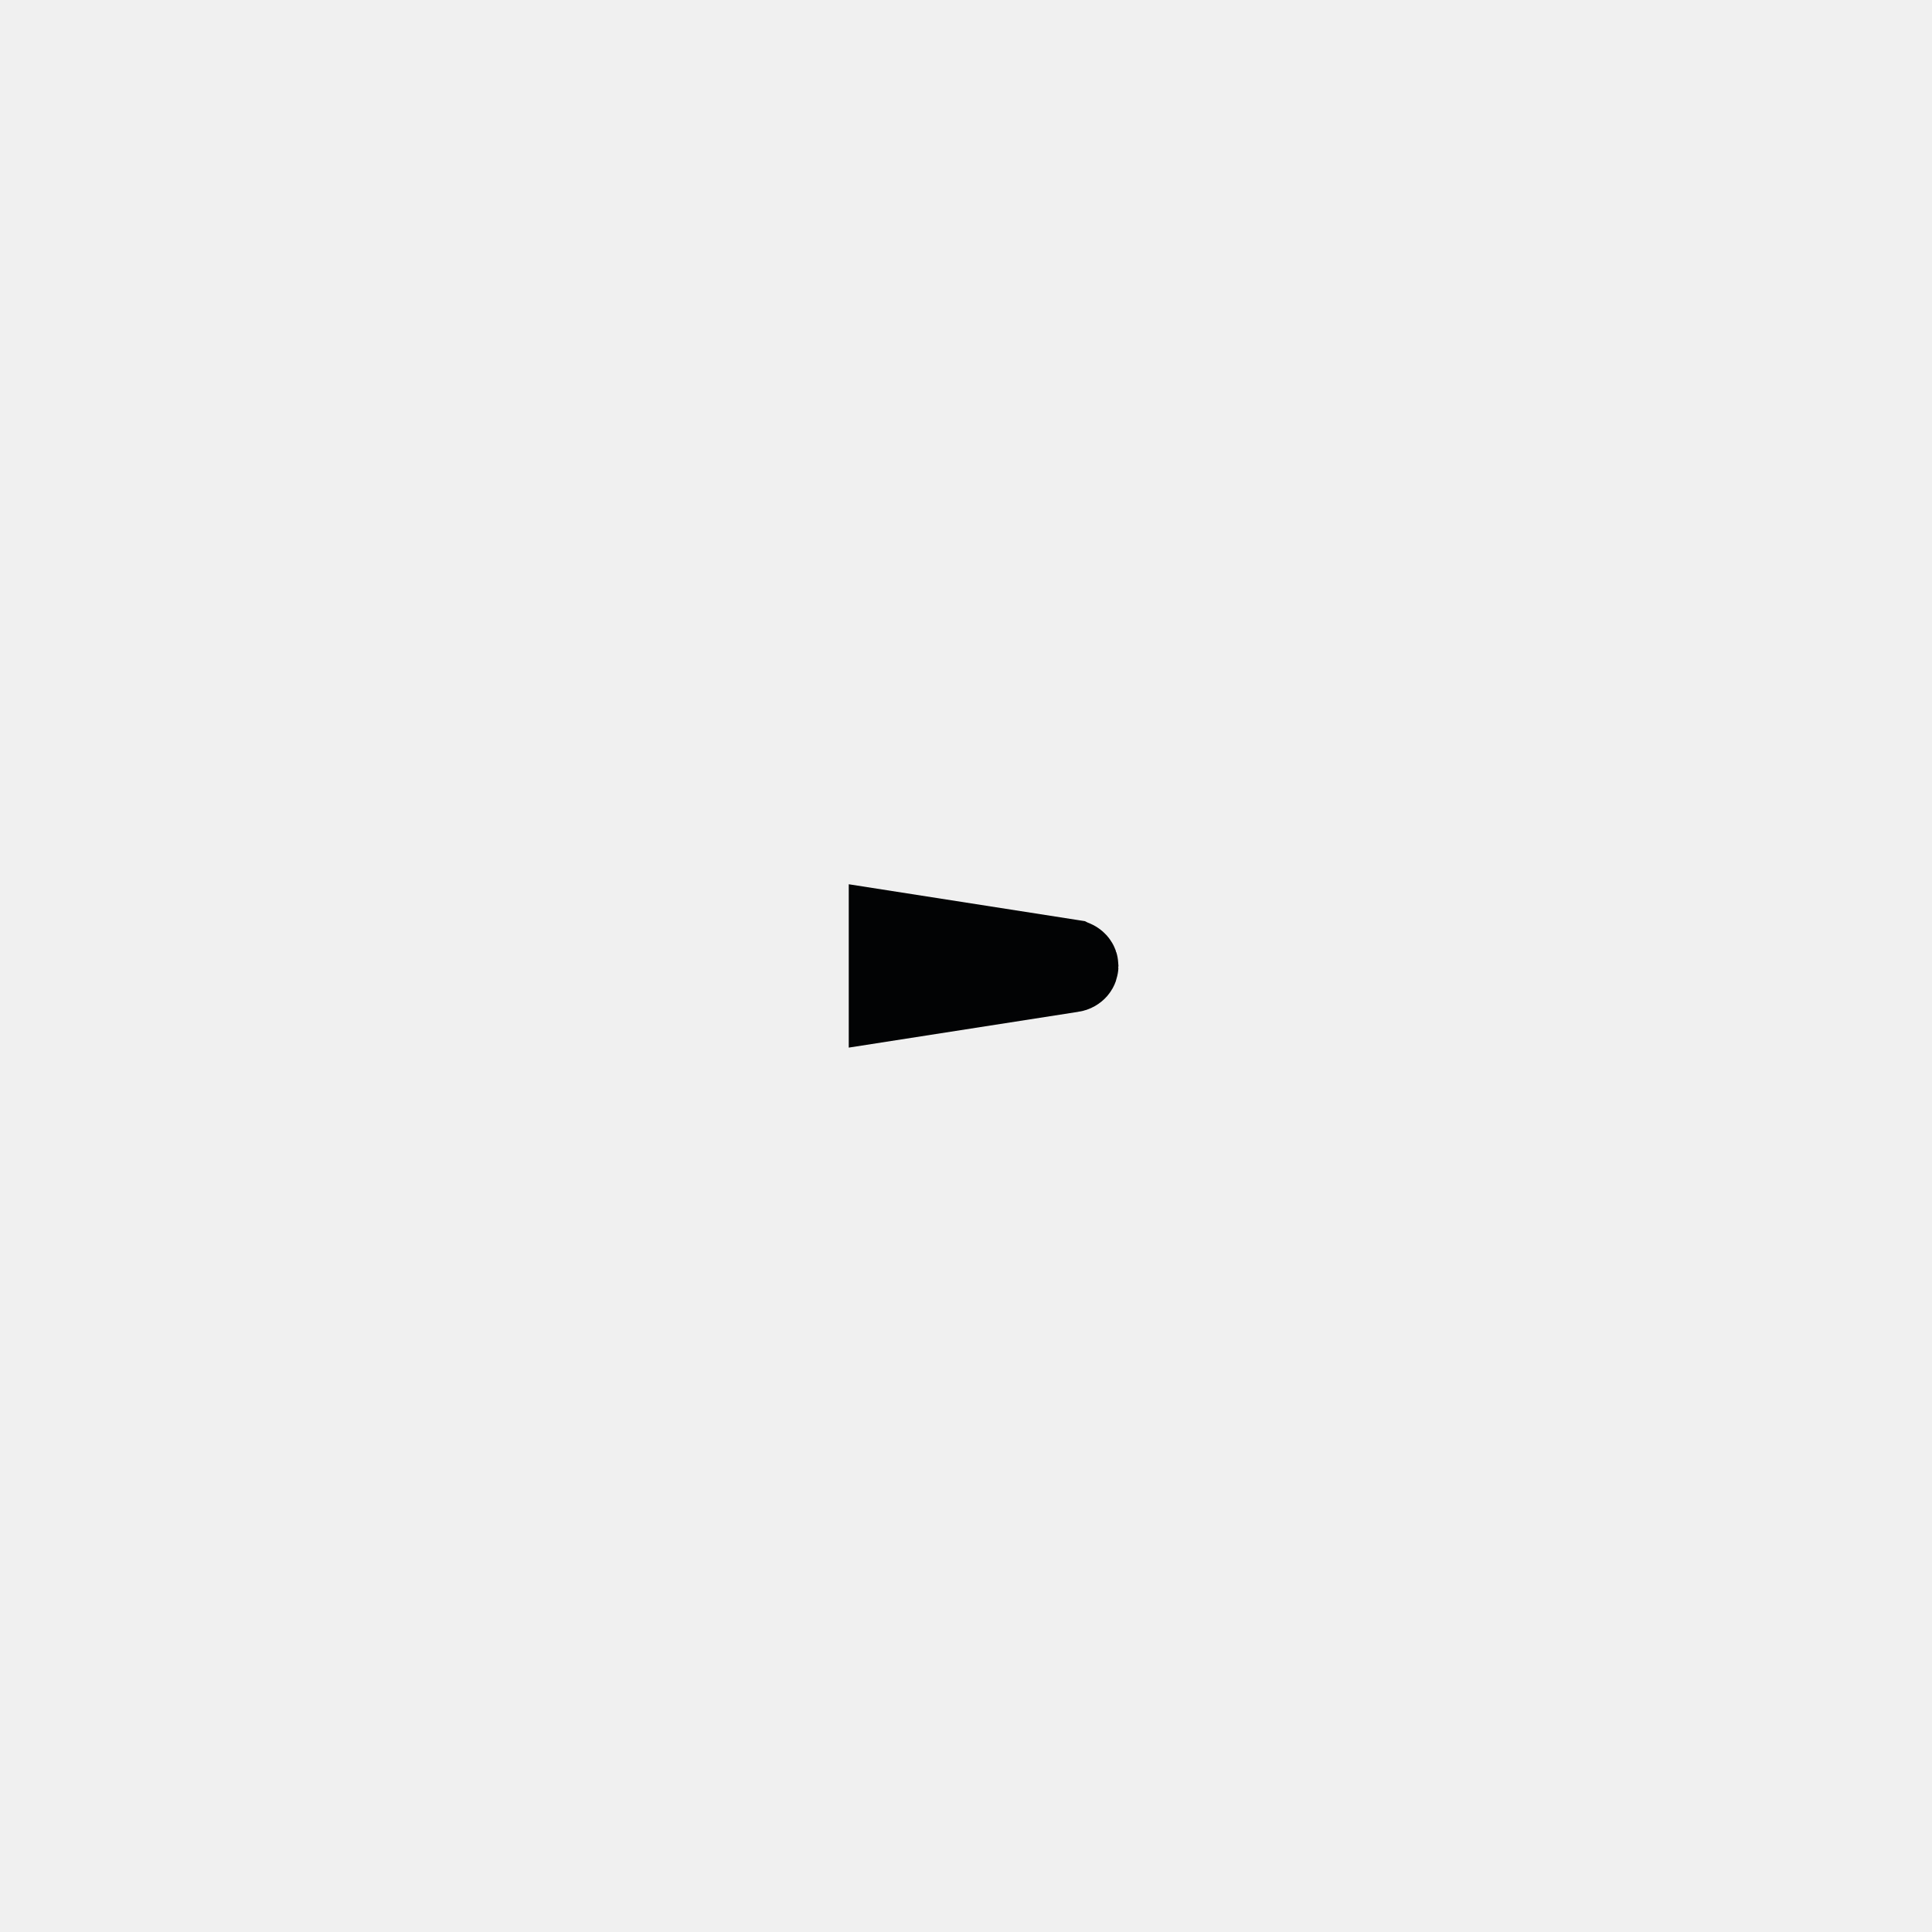
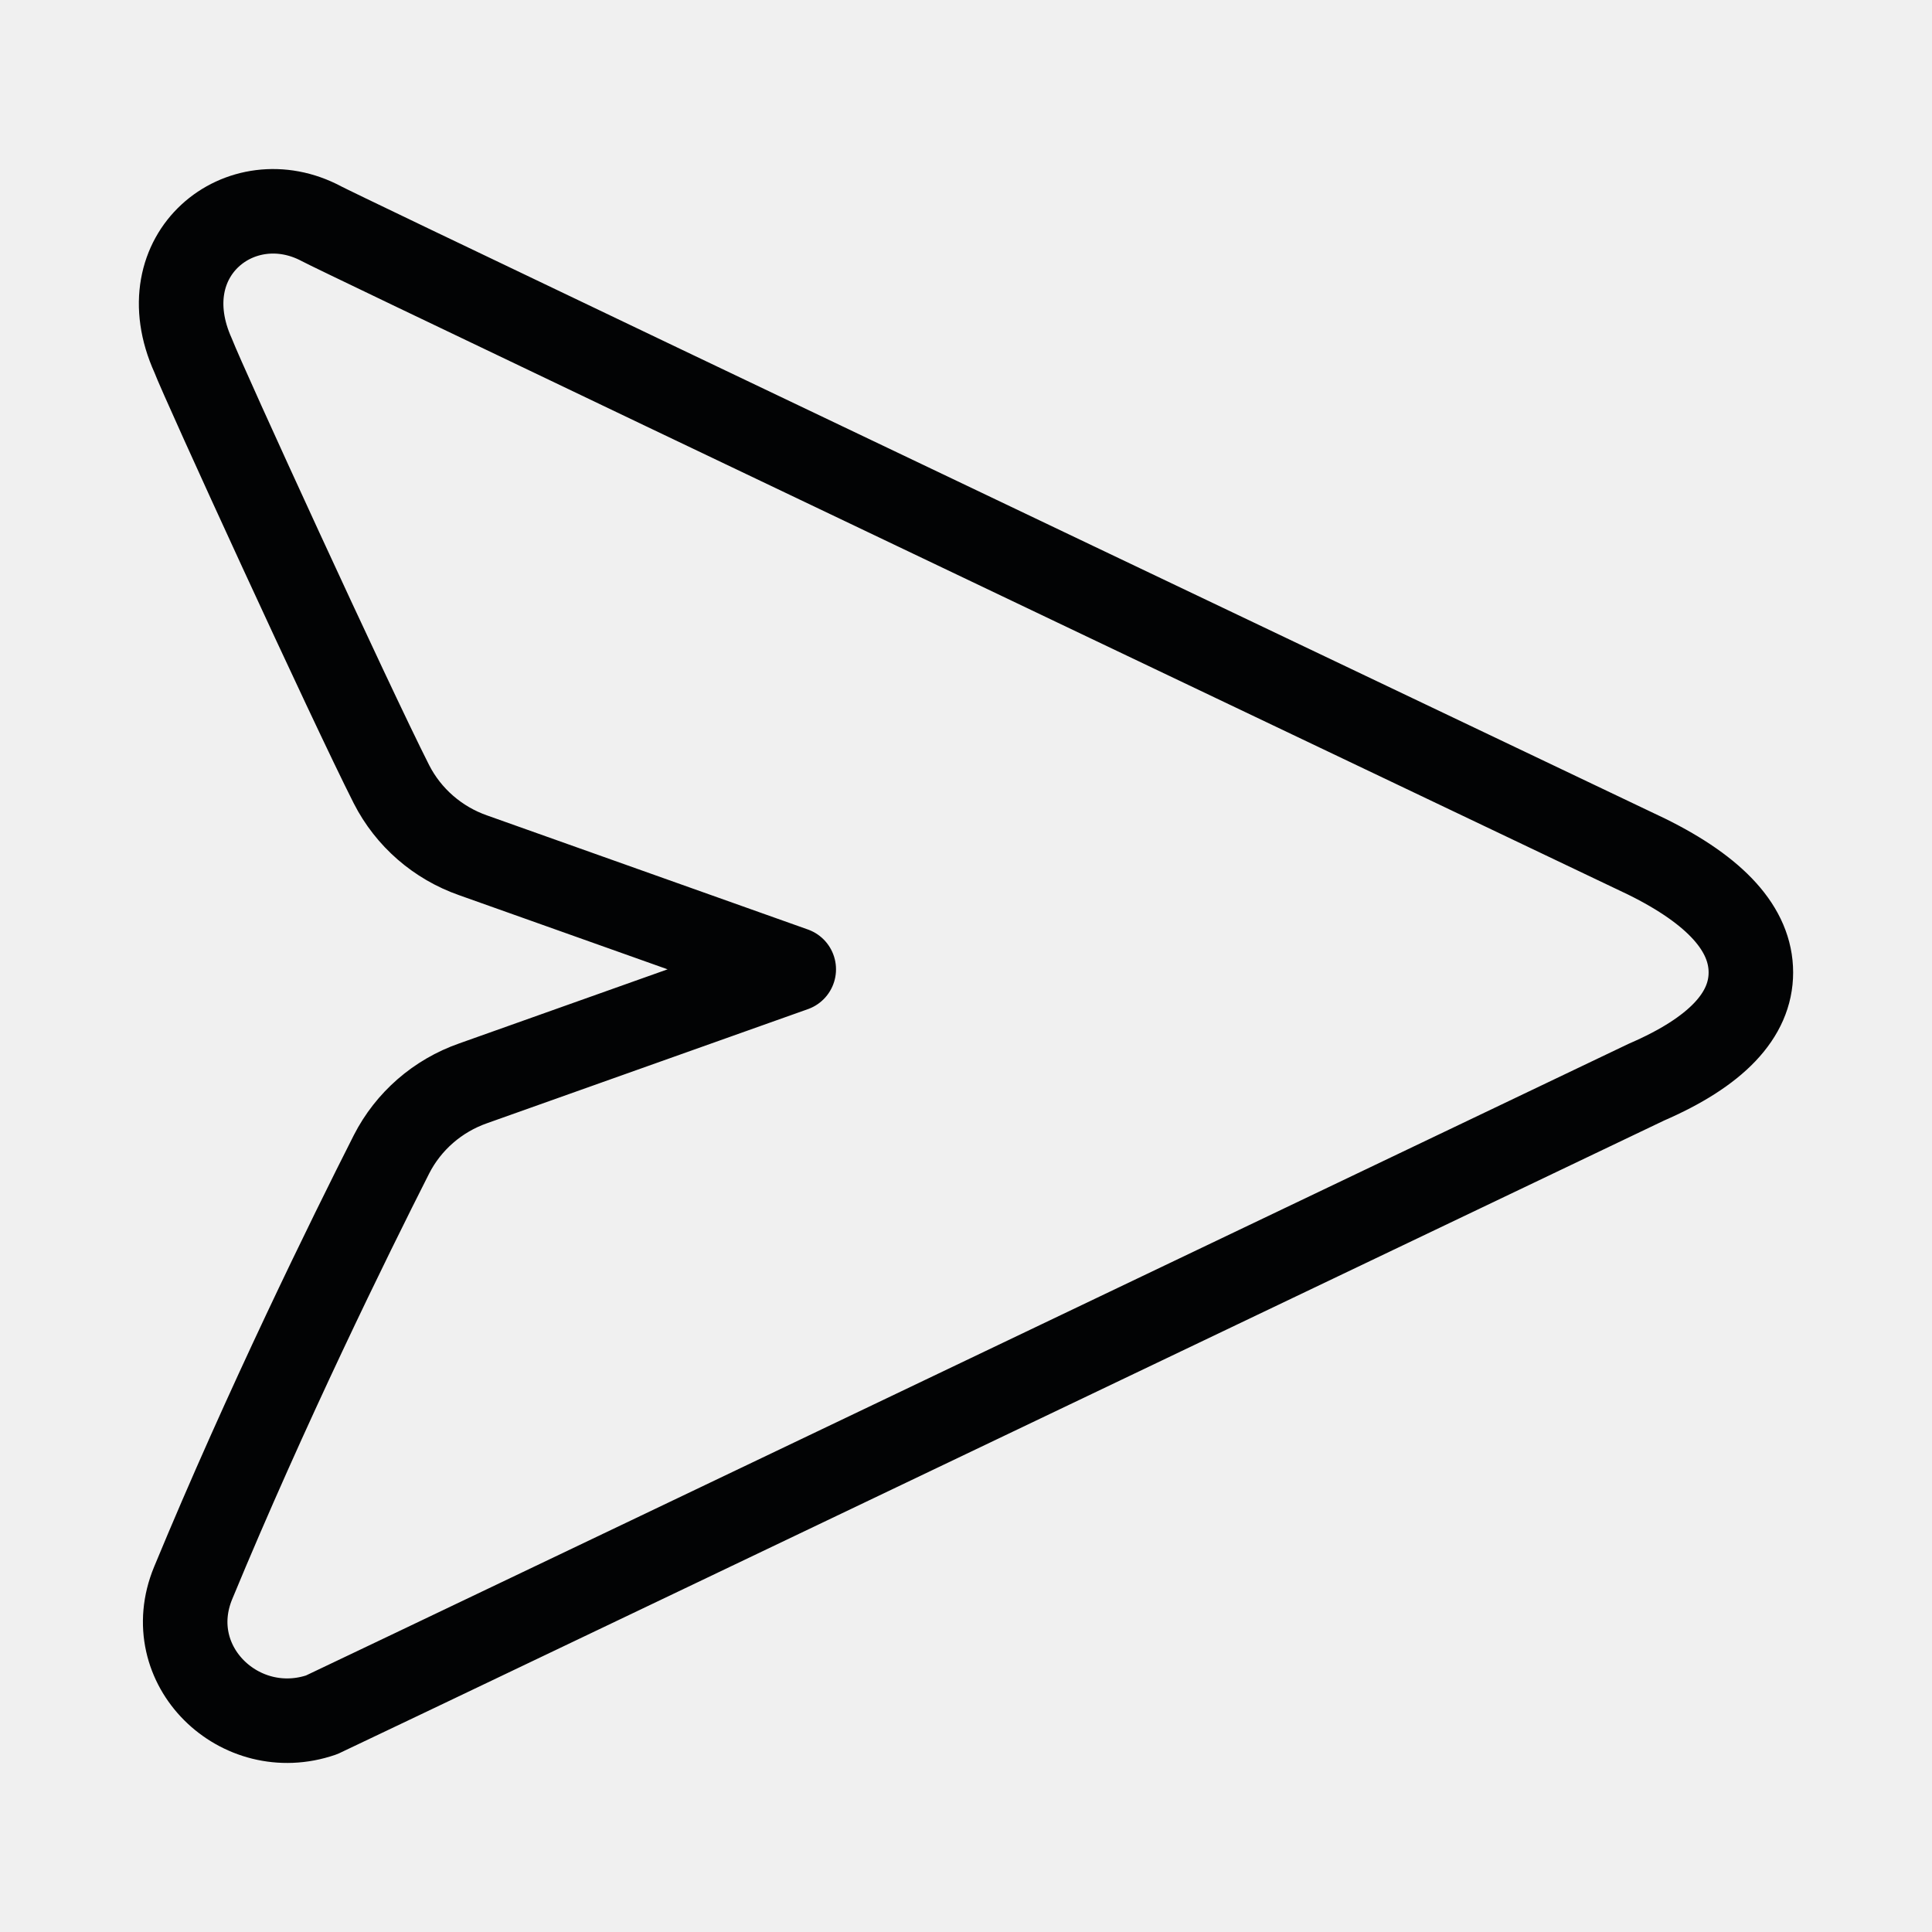
<svg xmlns="http://www.w3.org/2000/svg" width="32" height="32" viewBox="0 0 32 32" fill="none">
  <g clip-path="url(#clip0_4805_1274)">
-     <path d="M17.753 15.932L17.755 15.933C17.779 15.936 17.798 15.948 17.81 15.961C17.821 15.974 17.825 15.988 17.825 16C17.825 16.012 17.821 16.026 17.81 16.039C17.798 16.052 17.779 16.064 17.755 16.067H17.753L14.758 16.534V15.464L17.753 15.932Z" stroke="#020304" style="stroke:#020304;stroke:color(display-p3 0.008 0.012 0.016);stroke-opacity:1;" stroke-width="1.4" />
+     <path fill-rule="evenodd" clip-rule="evenodd" d="M3.199 5.889C2.442 4.215 3.995 2.995 5.327 3.707C5.578 3.842 12.893 7.335 27.271 14.187C28.424 14.755 29 15.395 29 16.107C29 16.818 28.424 17.424 27.271 17.923C12.789 24.843 5.474 28.337 5.327 28.403C3.977 28.868 2.636 27.584 3.199 26.22C4.411 23.291 5.795 20.48 6.484 19.12C6.764 18.571 7.248 18.149 7.837 17.943L13.147 16.055L7.837 14.167C7.248 13.961 6.764 13.539 6.484 12.99C5.795 11.63 3.374 6.349 3.199 5.889Z" stroke="#020304" style="stroke:#020304;stroke:color(display-p3 0.008 0.012 0.016);stroke-opacity:1;" stroke-width="1.4" stroke-linejoin="round" />
  </g>
  <defs>
    <clipPath id="clip0_4805_1274">
      <rect width="32" height="32" fill="white" style="fill:white;fill-opacity:1;" />
    </clipPath>
  </defs>
</svg>
